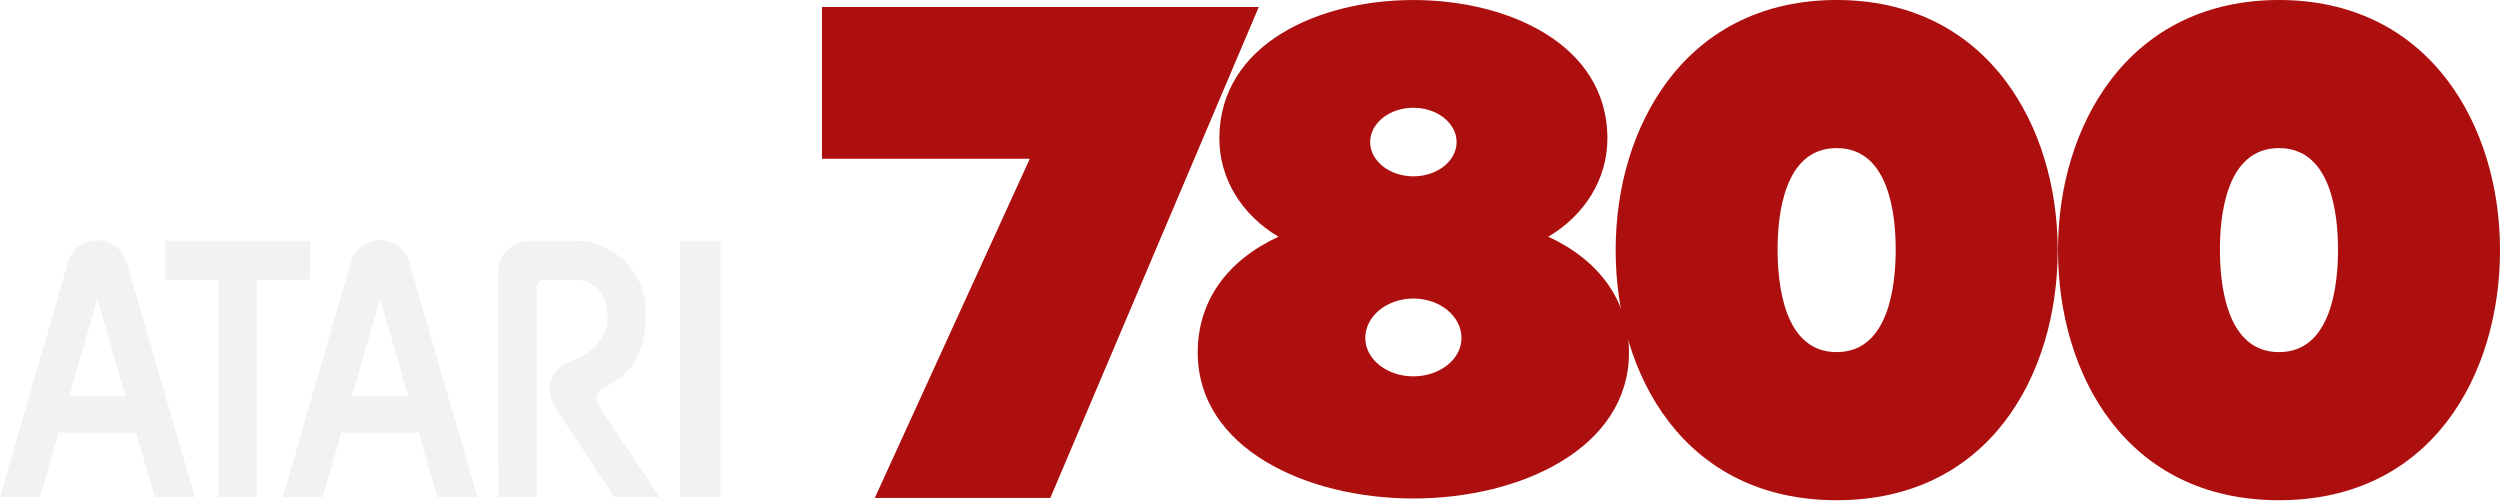
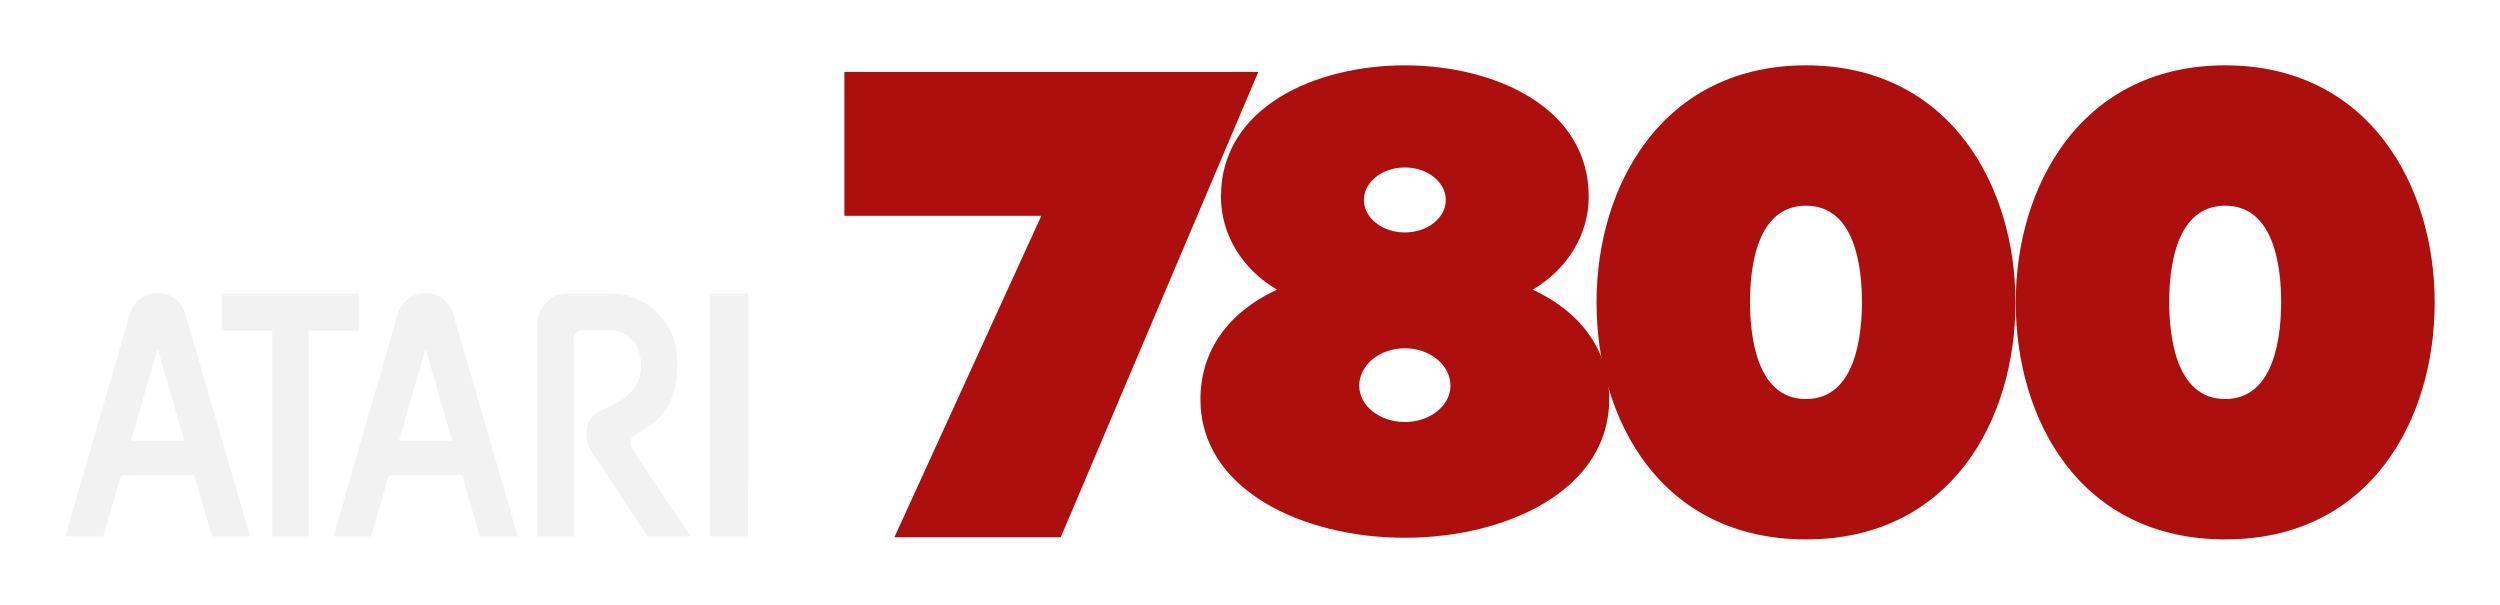
- <svg xmlns="http://www.w3.org/2000/svg" version="1.1" id="Ebene_1" x="0px" y="0px" width="362.658px" height="72.563px" viewBox="217.274 0.152 362.658 72.563" enable-background="new 217.274 0.152 362.658 72.563" xml:space="preserve">
+ <svg xmlns="http://www.w3.org/2000/svg" version="1.1" id="Ebene_1" x="0px" y="0px" width="573.99" height="138.843" viewBox="217.274 0.152 573.99 138.843" enable-background="new 217.274 0.152 362.658 72.563" xml:space="preserve">
  <defs id="defs27" />
-   <g id="g14" style="fill:#f2f2f2">
-     <path fill="#878787" d="M227.98,36.615c1.446-1.85,4.439-2.166,6.213-0.614c0.726,0.612,1.234,1.455,1.494,2.361   c3.284,11.302,6.583,22.598,9.863,33.899c-1.938,0.002-3.878-0.003-5.815,0.002c-0.914-3.115-1.807-6.237-2.709-9.356   c-3.749-0.01-7.495-0.003-11.243-0.005c-0.917,3.118-1.823,6.239-2.725,9.361c-1.928-0.007-3.856-0.002-5.784-0.004   c3.121-10.779,6.245-21.562,9.38-32.338C227.026,38.795,227.167,37.537,227.98,36.615 M231.402,43.541   c-1.375,4.682-2.721,9.372-4.087,14.057c2.724,0.013,5.447,0.004,8.17,0.004C234.122,52.915,232.766,48.227,231.402,43.541z" id="path4" style="fill:#f2f2f2" />
-     <path fill="#878787" d="M268.813,36.858c1.01-1.465,2.963-2.176,4.683-1.724c1.573,0.363,2.778,1.719,3.193,3.246   c3.281,11.293,6.574,22.583,9.855,33.876c-1.941,0.013-3.881,0-5.822,0.008c-0.902-3.119-1.795-6.241-2.705-9.359   c-3.742,0.002-7.483-0.007-11.225,0.003c-0.894,3.121-1.816,6.235-2.711,9.355c-1.926,0.003-3.852-0.002-5.777,0.003   c3.119-10.84,6.274-21.672,9.417-32.504C268.051,38.782,268.179,37.704,268.813,36.858 M268.341,57.602   c2.713,0.004,5.424,0.001,8.137,0.001c-1.349-4.695-2.721-9.387-4.066-14.084C271.057,48.214,269.689,52.905,268.341,57.602z" id="path6" style="fill:#f2f2f2" />
-     <path fill="#878787" d="M241.211,35.078c7.013,0,14.024,0,21.035,0c0,1.892,0,3.781,0,5.673c-2.582,0.002-5.163-0.003-7.744,0.002   c0,10.502,0.001,21.007-0.001,31.509c-1.848,0-3.699,0-5.547,0c0-10.502-0.002-21.006,0.001-31.509   c-2.582-0.005-5.162,0-7.745-0.002C241.211,38.859,241.209,36.969,241.211,35.078z" id="path8" style="fill:#f2f2f2" />
-     <path fill="#878787" d="M292.708,35.309c0.533-0.184,1.102-0.247,1.664-0.233c2.211,0.008,4.423,0.001,6.632,0.003   c3.724,0.068,7.278,2.378,8.889,5.73c1.115,2.176,1.231,4.706,0.949,7.093c-0.193,2.5-1.241,4.998-3.163,6.655   c-1.016,0.904-2.279,1.452-3.364,2.257c-0.597,0.455-0.626,1.337-0.318,1.968c2.934,4.529,5.984,8.989,8.98,13.48   c-2.19,0.004-4.382-0.005-6.573,0.004c-2.868-4.308-5.706-8.638-8.562-12.952c-0.84-1.228-1.068-2.854-0.566-4.255   c0.393-1.074,1.332-1.861,2.378-2.268c1.997-0.762,3.966-1.959,5.072-3.843c0.842-1.417,0.798-3.165,0.419-4.715   c-0.443-2.013-2.404-3.596-4.477-3.526c-1.432,0.01-2.865-0.008-4.295,0.007c-0.648-0.015-1.258,0.548-1.25,1.204   c-0.006,10.115,0.004,20.23-0.002,30.347c-1.863-0.004-3.725,0-5.588-0.002c-0.004-10.89,0.002-21.78-0.004-32.671   C289.541,37.683,290.898,35.888,292.708,35.309z" id="path10" style="fill:#f2f2f2" />
-     <path fill="#878787" d="M315.906,35.078c1.961,0,3.92,0,5.88,0c-0.001,12.396,0.004,24.789-0.003,37.186   c-1.958-0.005-3.917,0-5.877-0.002C315.906,59.866,315.906,47.472,315.906,35.078z" id="path12" style="fill:#f2f2f2" />
+   <g id="g14" style="fill:#f2f2f2" transform="matrix(1.5,0,0,1.5,-93.637,14.924)">
+     <path d="m 227.98,36.615 c 1.446,-1.85 4.439,-2.166 6.213,-0.614 0.726,0.612 1.234,1.455 1.494,2.361 3.284,11.302 6.583,22.598 9.863,33.899 -1.938,0.002 -3.878,-0.003 -5.815,0.002 -0.914,-3.115 -1.807,-6.237 -2.709,-9.356 -3.749,-0.01 -7.495,-0.003 -11.243,-0.005 -0.917,3.118 -1.823,6.239 -2.725,9.361 -1.928,-0.007 -3.856,-0.002 -5.784,-0.004 3.121,-10.779 6.245,-21.562 9.38,-32.338 0.372,-1.126 0.513,-2.384 1.326,-3.306 m 3.422,6.926 c -1.375,4.682 -2.721,9.372 -4.087,14.057 2.724,0.013 5.447,0.004 8.17,0.004 -1.363,-4.687 -2.719,-9.375 -4.083,-14.061 z" id="path4" style="fill:#f2f2f2" />
+     <path d="m 268.813,36.858 c 1.01,-1.465 2.963,-2.176 4.683,-1.724 1.573,0.363 2.778,1.719 3.193,3.246 3.281,11.293 6.574,22.583 9.855,33.876 -1.941,0.013 -3.881,0 -5.822,0.008 -0.902,-3.119 -1.795,-6.241 -2.705,-9.359 -3.742,0.002 -7.483,-0.007 -11.225,0.003 -0.894,3.121 -1.816,6.235 -2.711,9.355 -1.926,0.003 -3.852,-0.002 -5.777,0.003 3.119,-10.84 6.274,-21.672 9.417,-32.504 0.33,-0.98 0.458,-2.058 1.092,-2.904 m -0.472,20.744 c 2.713,0.004 5.424,0.001 8.137,0.001 -1.349,-4.695 -2.721,-9.387 -4.066,-14.084 -1.355,4.695 -2.723,9.386 -4.071,14.083 z" id="path6" style="fill:#f2f2f2" />
+     <path d="m 241.211,35.078 c 7.013,0 14.024,0 21.035,0 0,1.892 0,3.781 0,5.673 -2.582,0.002 -5.163,-0.003 -7.744,0.002 0,10.502 10e-4,21.007 -0.001,31.509 -1.848,0 -3.699,0 -5.547,0 0,-10.502 -0.002,-21.006 0.001,-31.509 -2.582,-0.005 -5.162,0 -7.745,-0.002 0.001,-1.892 -0.001,-3.782 0.001,-5.673 z" id="path8" style="fill:#f2f2f2" />
+     <path d="m 292.708,35.309 c 0.533,-0.184 1.102,-0.247 1.664,-0.233 2.211,0.008 4.423,10e-4 6.632,0.003 3.724,0.068 7.278,2.378 8.889,5.73 1.115,2.176 1.231,4.706 0.949,7.093 -0.193,2.5 -1.241,4.998 -3.163,6.655 -1.016,0.904 -2.279,1.452 -3.364,2.257 -0.597,0.455 -0.626,1.337 -0.318,1.968 2.934,4.529 5.984,8.989 8.98,13.48 -2.19,0.004 -4.382,-0.005 -6.573,0.004 -2.868,-4.308 -5.706,-8.638 -8.562,-12.952 -0.84,-1.228 -1.068,-2.854 -0.566,-4.255 0.393,-1.074 1.332,-1.861 2.378,-2.268 1.997,-0.762 3.966,-1.959 5.072,-3.843 0.842,-1.417 0.798,-3.165 0.419,-4.715 -0.443,-2.013 -2.404,-3.596 -4.477,-3.526 -1.432,0.01 -2.865,-0.008 -4.295,0.007 -0.648,-0.015 -1.258,0.548 -1.25,1.204 -0.006,10.115 0.004,20.23 -0.002,30.347 -1.863,-0.004 -3.725,0 -5.588,-0.002 -0.004,-10.89 0.002,-21.78 -0.004,-32.671 0.012,-1.909 1.369,-3.704 3.179,-4.283 z" id="path10" style="fill:#f2f2f2" />
+     <path d="m 315.906,35.078 c 1.961,0 3.92,0 5.88,0 -10e-4,12.396 0.004,24.789 -0.003,37.186 -1.958,-0.005 -3.917,0 -5.877,-0.002 0,-12.396 0,-24.79 0,-37.184 z" id="path12" style="fill:#f2f2f2" />
  </g>
-   <path fill="#AD0E0E" d="M441.874,34.488c5.281-3.112,8.575-8.381,8.575-14.23c0-13.813-14.59-20.104-28.146-20.104  c-13.558,0-28.146,6.291-28.146,20.104c0,5.851,3.293,11.118,8.573,14.23c-7.511,3.479-11.713,9.403-11.713,16.784  c0,13.913,15.736,21.192,31.282,21.192s31.283-7.279,31.283-21.192C453.587,43.891,449.384,37.964,441.874,34.488z M422.304,25.732  c-3.458,0-6.271-2.23-6.271-4.974c0-2.744,2.813-4.975,6.271-4.975c3.455,0,6.271,2.231,6.271,4.975  C428.573,23.502,425.761,25.732,422.304,25.732z M422.304,43.457c3.849,0,6.979,2.567,6.979,5.729c0,3.064-3.131,5.561-6.979,5.561  c-3.85,0-6.979-2.492-6.979-5.561C415.325,46.024,418.455,43.457,422.304,43.457z" id="path16" />
-   <path fill="#AD0E0E" d="M508.233,11.921c-5.774-7.698-14.257-11.769-24.529-11.769s-18.755,4.069-24.529,11.769  c-4.854,6.476-7.528,15.181-7.528,24.513c0,18.058,9.912,36.28,32.061,36.28s32.063-18.223,32.063-36.28  C515.765,27.101,513.09,18.396,508.233,11.921z M483.704,51.23c-7.721,0-8.566-10.037-8.566-14.881  c0-4.798,0.849-14.714,8.566-14.714c7.721,0,8.565,9.916,8.565,14.714C492.271,41.193,491.425,51.23,483.704,51.23z" id="path18" />
-   <path fill="#AD0E0E" d="M572.396,11.921c-5.772-7.698-14.257-11.769-24.527-11.769c-10.272,0-18.755,4.069-24.529,11.769  c-4.854,6.476-7.529,15.181-7.529,24.513c0,18.058,9.913,36.28,32.062,36.28c22.146,0,32.061-18.223,32.061-36.28  C579.929,27.101,577.254,18.396,572.396,11.921z M547.869,51.23c-7.723,0-8.567-10.037-8.567-14.881  c0-4.798,0.849-14.714,8.567-14.714s8.564,9.916,8.564,14.714C556.436,41.193,555.589,51.23,547.869,51.23z" id="path20" />
-   <polygon fill="#AD0E0E" points="336.516,1.165 336.516,23.181 366.663,23.181 344.172,72.386 369.636,72.386 399.876,1.165 " id="polygon22" />
+   <path d="m 569.174,66.656 c 7.921,-4.668 12.863,-12.572 12.863,-21.345 0,-20.72 -21.885,-30.156 -42.219,-30.156 -20.337,0 -42.219,9.437 -42.219,30.156 0,8.777 4.939,16.677 12.86,21.345 -11.267,5.218 -17.57,14.104 -17.57,25.176 0,20.869 23.604,31.788 46.923,31.788 23.319,0 46.925,-10.918 46.925,-31.788 0.008,-11.072 -6.297,-19.962 -17.562,-25.176 z M 539.819,53.522 c -5.187,0 -9.406,-3.345 -9.406,-7.461 0,-4.116 4.22,-7.463 9.406,-7.463 5.183,0 9.406,3.346 9.406,7.463 -0.003,4.116 -4.221,7.461 -9.406,7.461 z m 0,26.587 c 5.774,0 10.469,3.85 10.469,8.594 0,4.596 -4.697,8.341 -10.469,8.341 -5.775,0 -10.469,-3.738 -10.469,-8.341 0,-4.743 4.695,-8.594 10.469,-8.594 z" id="path16" style="fill:#ad0e0e;stroke-width:1.5" />
+   <path d="M 668.712,32.806 C 660.052,21.259 647.327,15.152 631.919,15.152 c -15.408,0 -28.133,6.104 -36.794,17.654 -7.281,9.714 -11.292,22.771 -11.292,36.77 0,27.087 14.868,54.42 48.092,54.42 33.224,0 48.094,-27.334 48.094,-54.42 -0.009,-13.999 -4.021,-27.057 -11.307,-36.77 z M 631.919,91.769 c -11.582,0 -12.849,-15.056 -12.849,-22.322 0,-7.197 1.274,-22.071 12.849,-22.071 11.582,0 12.848,14.874 12.848,22.071 0.003,7.266 -1.266,22.322 -12.848,22.322 z" id="path18" style="fill:#ad0e0e;stroke-width:1.5" />
+   <path d="M 764.957,32.806 C 756.299,21.259 743.572,15.152 728.167,15.152 c -15.408,0 -28.133,6.104 -36.794,17.654 -7.281,9.714 -11.293,22.771 -11.293,36.77 0,27.087 14.87,54.42 48.093,54.42 33.219,0 48.092,-27.334 48.092,-54.42 -0.007,-13.999 -4.02,-27.057 -11.307,-36.77 z M 728.167,91.769 c -11.585,0 -12.851,-15.056 -12.851,-22.322 0,-7.197 1.274,-22.071 12.851,-22.071 11.577,0 12.846,14.874 12.846,22.071 0.005,7.266 -1.266,22.322 -12.846,22.322 z" id="path20" style="fill:#ad0e0e;stroke-width:1.5" />
+   <polygon points="336.516,1.165 336.516,23.181 366.663,23.181 344.172,72.386 369.636,72.386 399.876,1.165 " id="polygon22" transform="matrix(1.5,0,0,1.5,-93.637,14.924)" style="fill:#ad0e0e" />
</svg>
